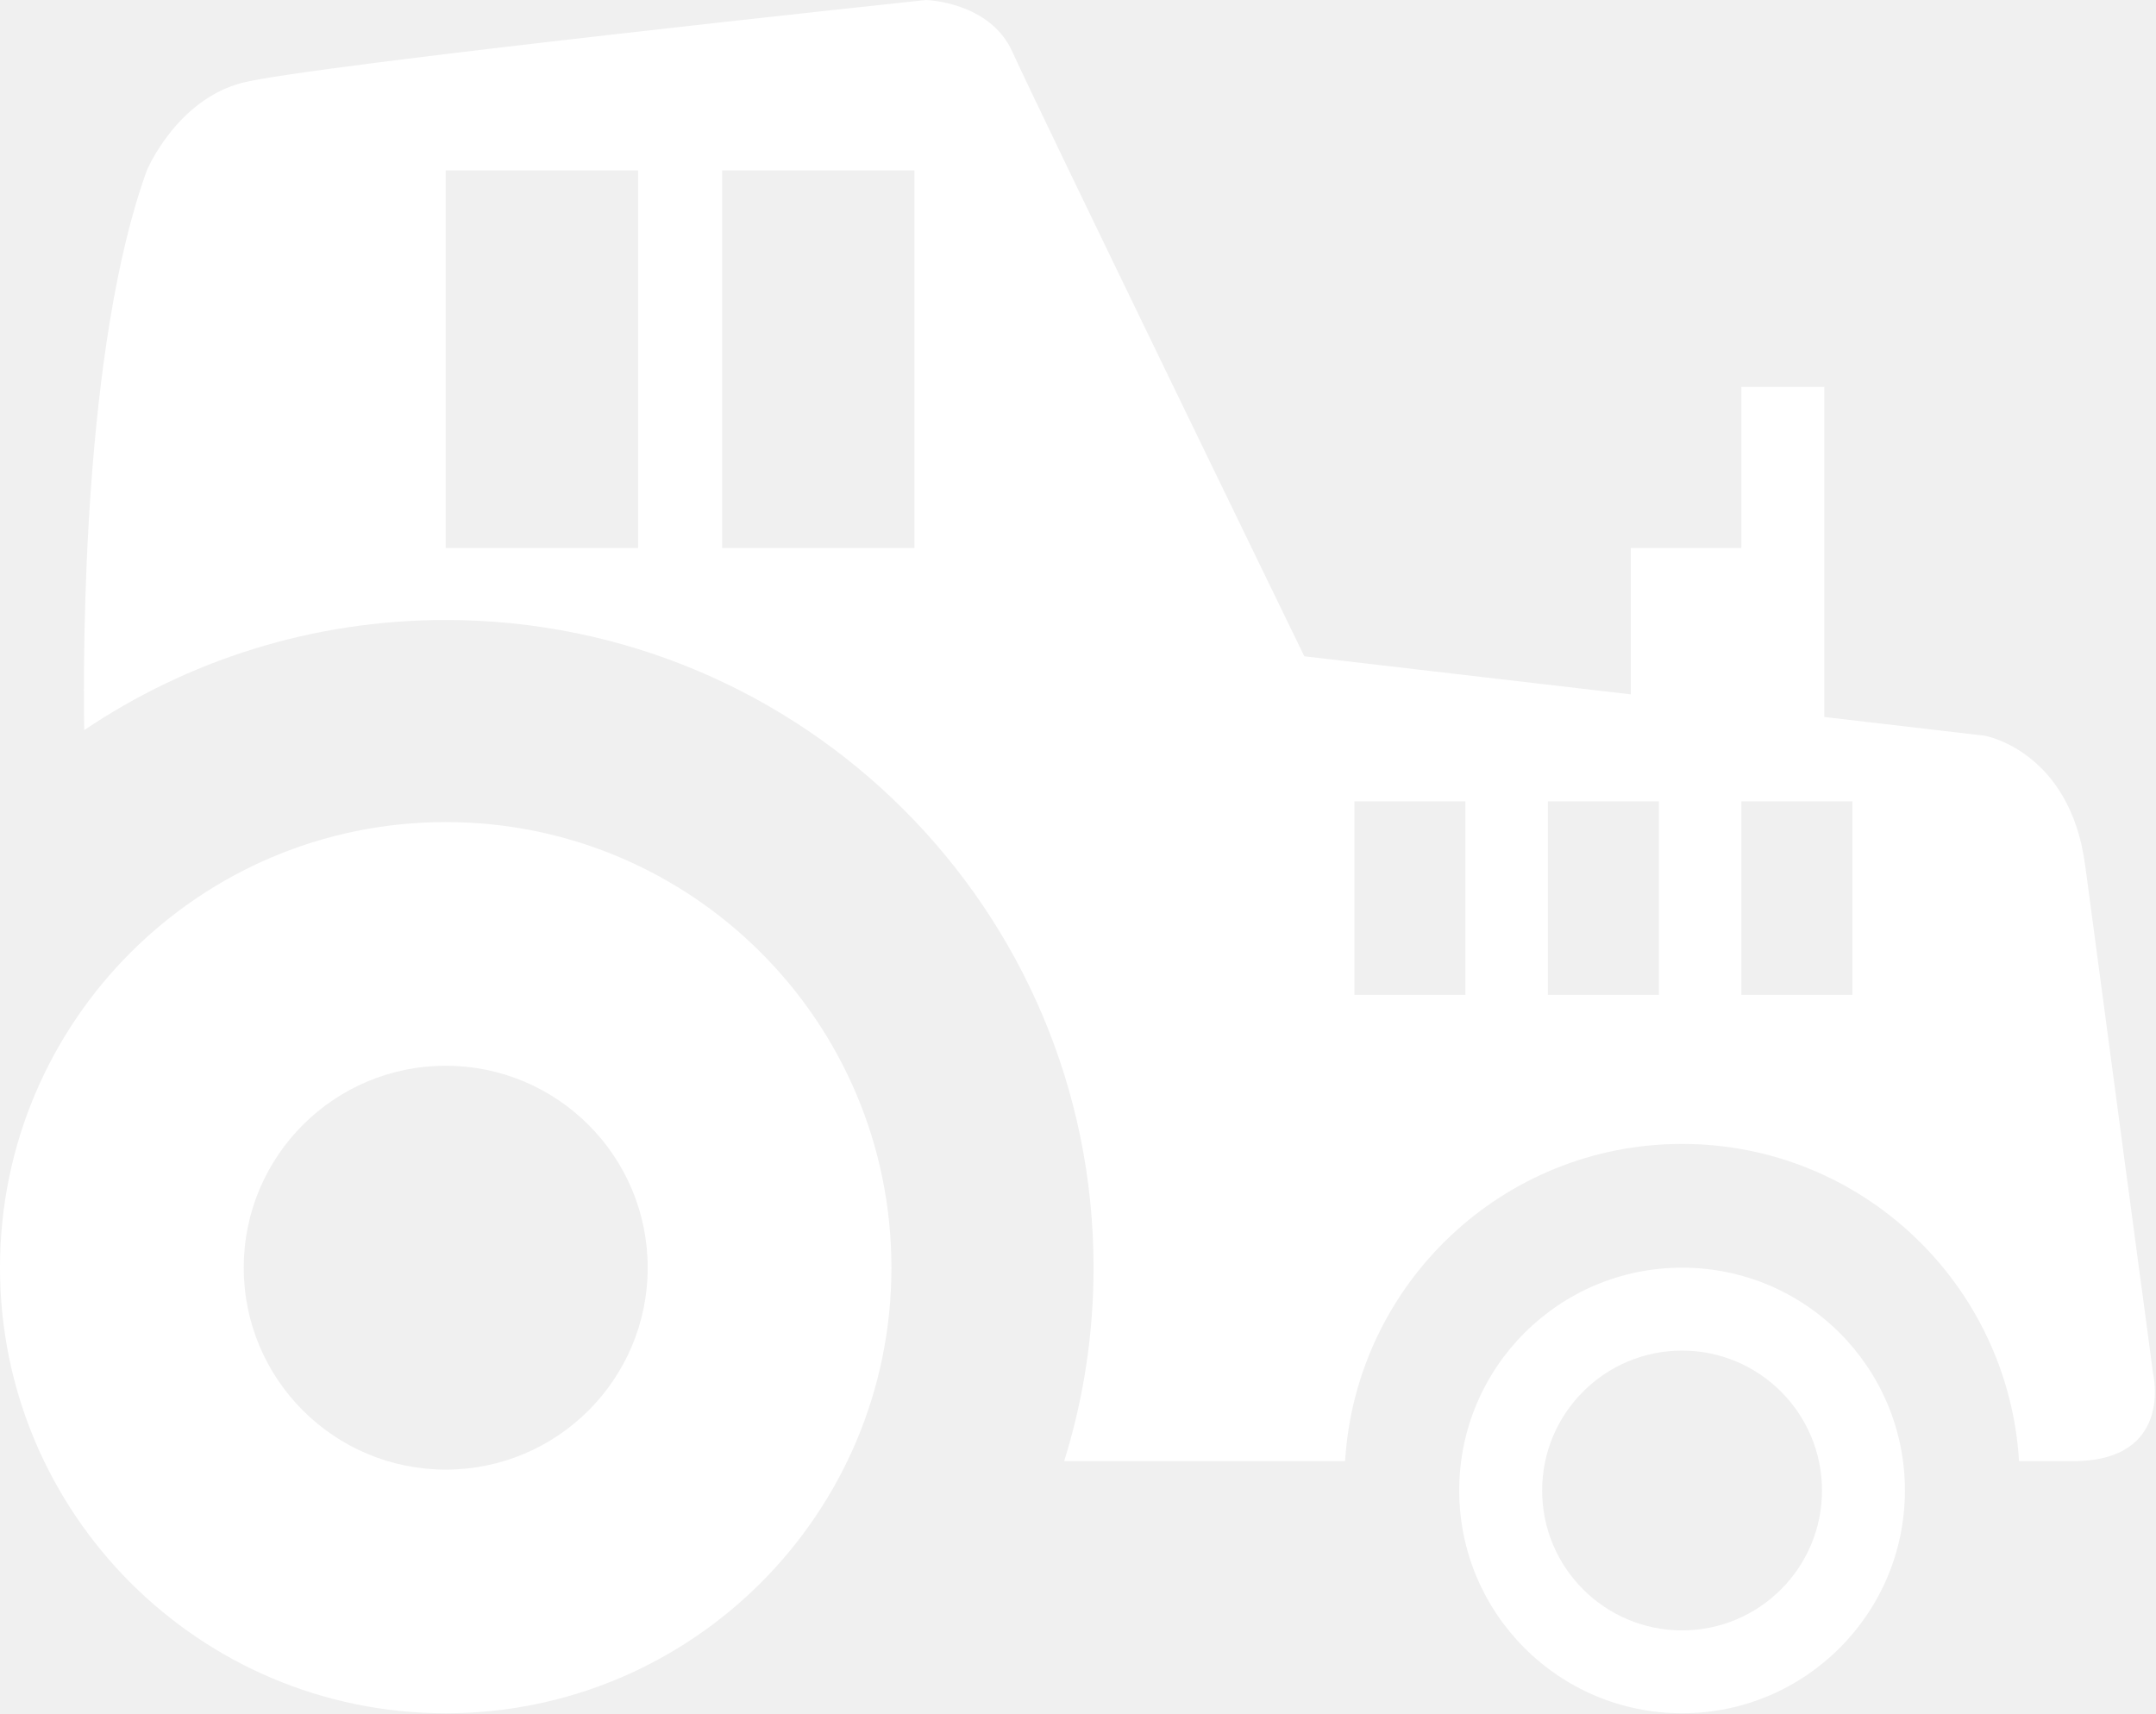
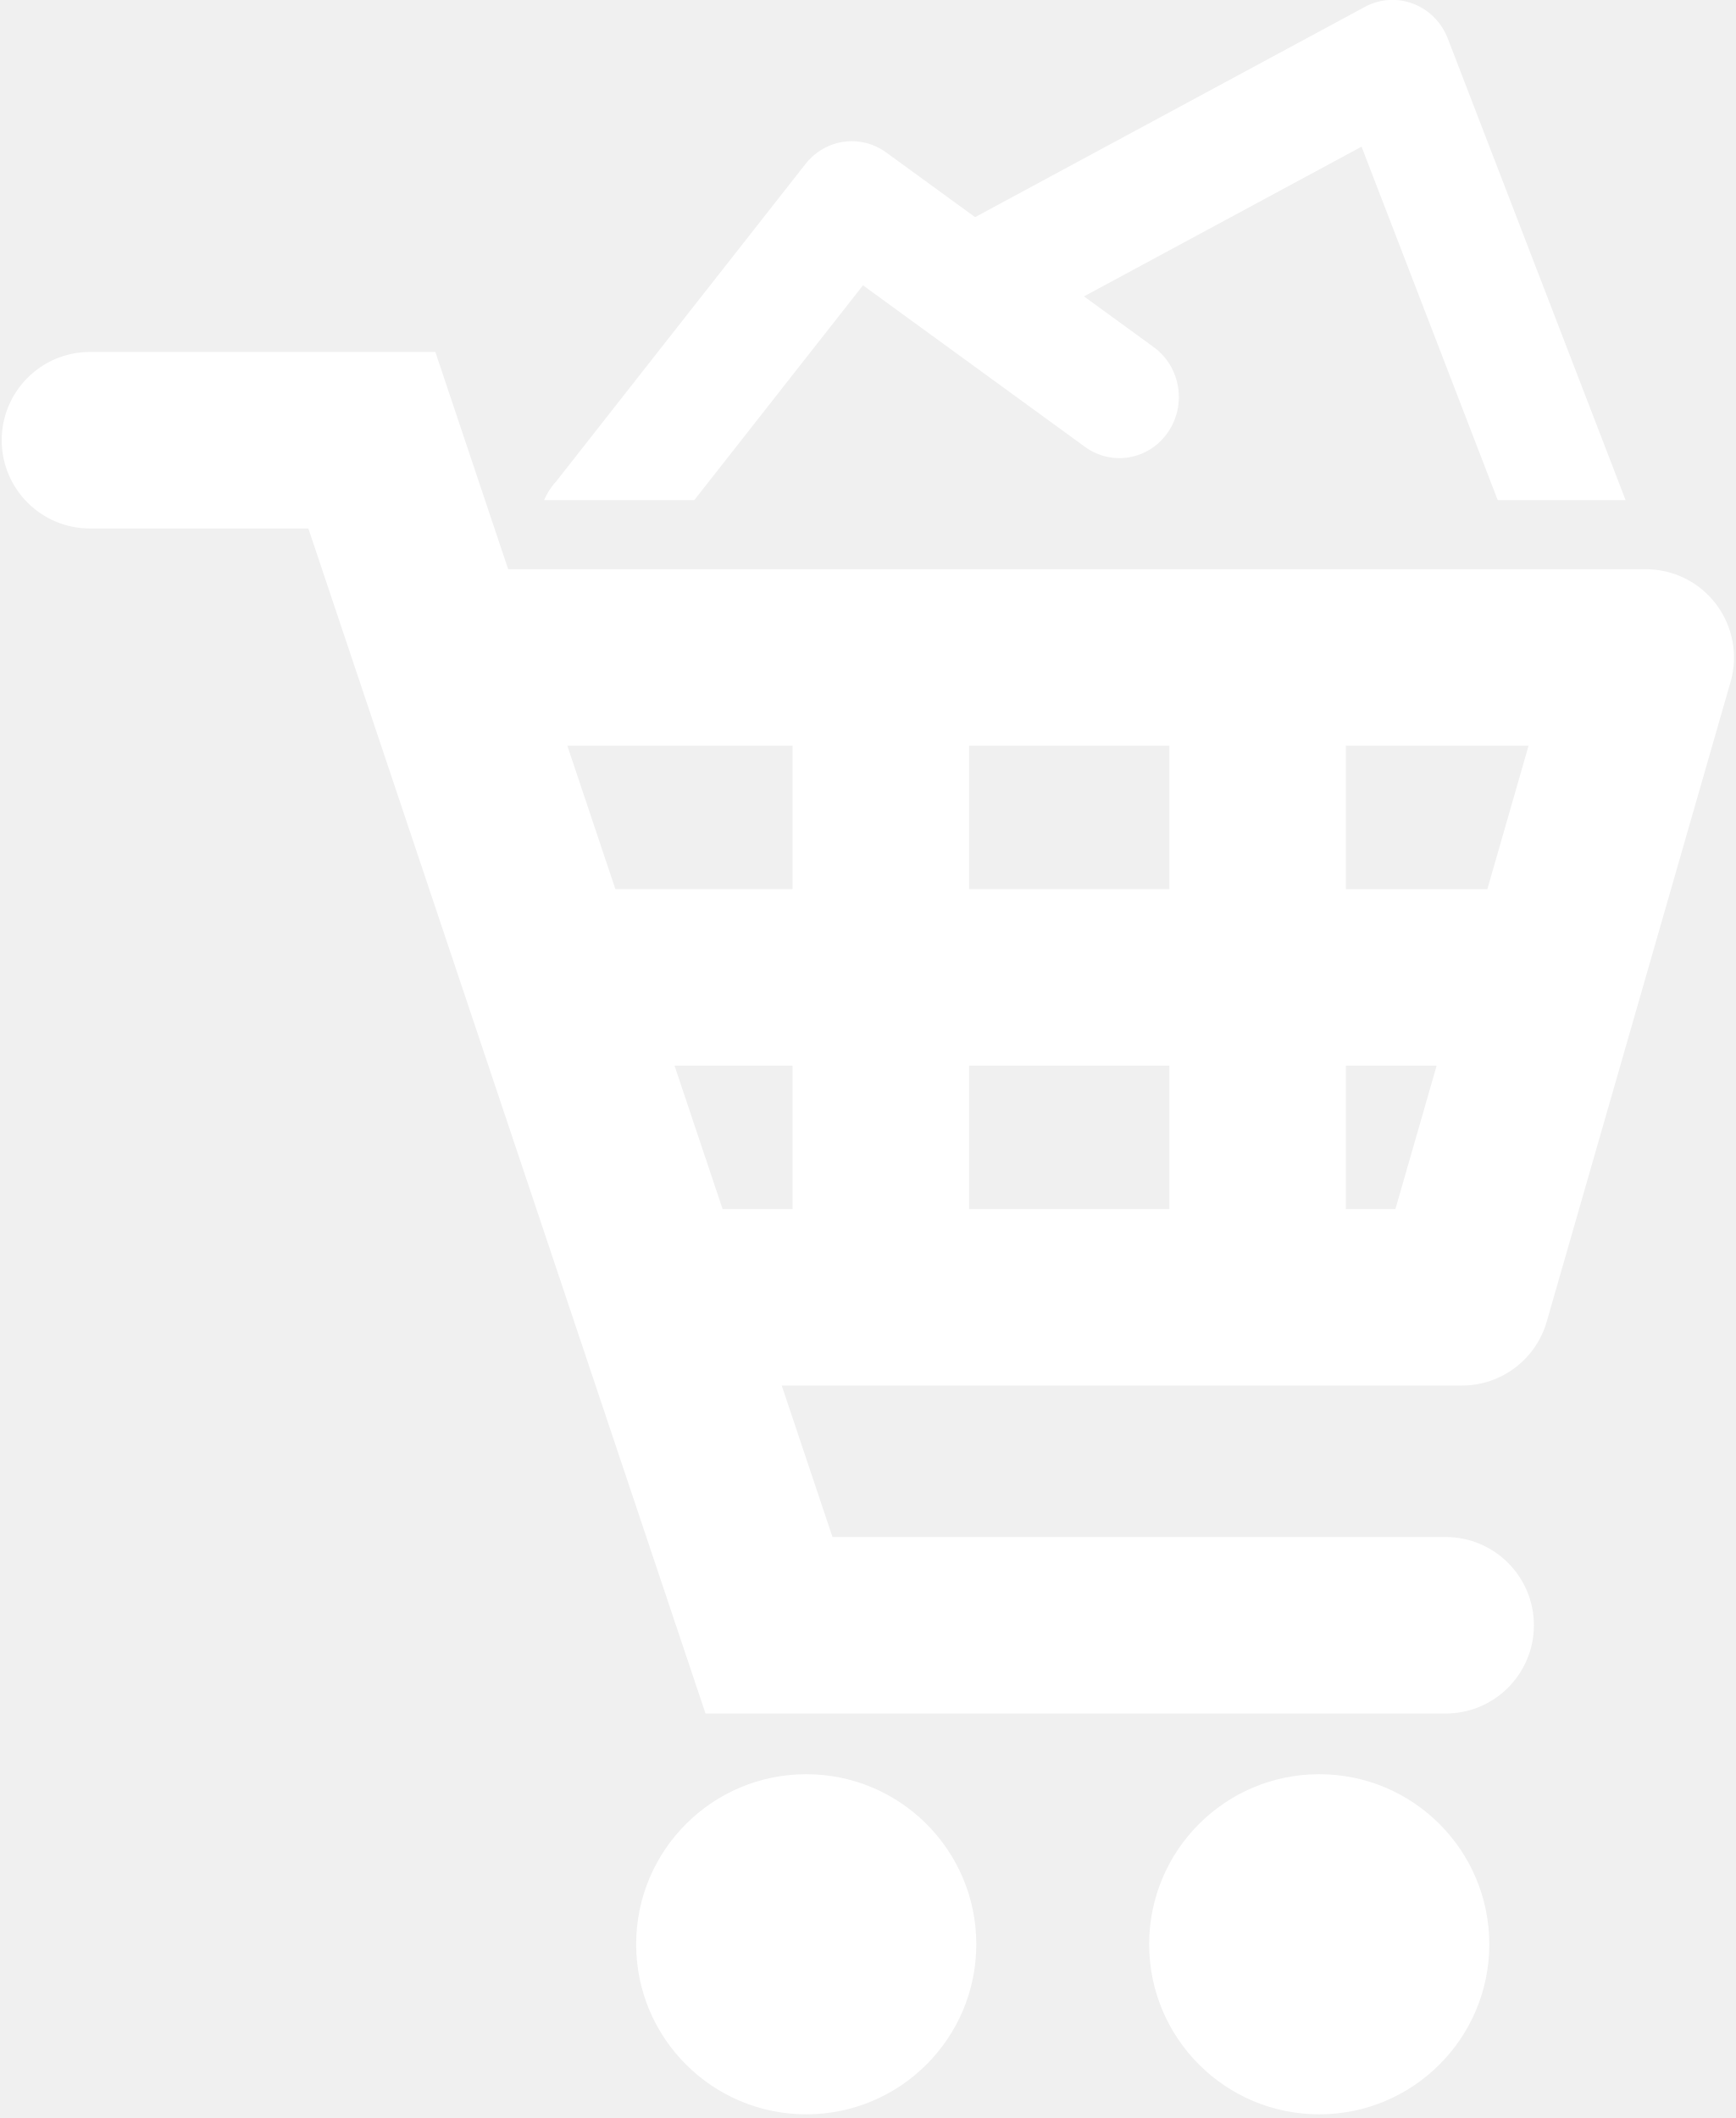
- <svg xmlns="http://www.w3.org/2000/svg" version="1.1" id="Layer_1" x="0px" y="0px" width="78px" height="62px" viewBox="0 0 78 62" enable-background="new 0 0 78 62" xml:space="preserve">
+ <svg xmlns="http://www.w3.org/2000/svg" version="1.1" id="Layer_2" x="0px" y="0px" width="59px" height="72px" viewBox="0 0 59 72" enable-background="new 0 0 59 72" xml:space="preserve">
  <g>
-     <path fill="#FFFFFF" d="M16.125,29.749C7.22,29.749,0,36.968,0,45.875C0,54.78,7.22,62,16.125,62s16.125-7.22,16.125-16.125   C32.251,36.968,25.031,29.749,16.125,29.749z M16.125,53.182c-4.036,0-7.307-3.271-7.307-7.307c0-4.037,3.271-7.308,7.307-7.308   s7.307,3.271,7.307,7.308C23.433,49.91,20.162,53.182,16.125,53.182z" />
-     <path fill="#FFFFFF" d="M60.854,45.874c-4.453,0-8.062,3.61-8.062,8.062c0,4.453,3.609,8.063,8.062,8.063s8.062-3.61,8.062-8.063   C68.917,49.484,65.308,45.874,60.854,45.874z M60.854,59c-2.796,0-5.062-2.268-5.062-5.063c0-2.795,2.267-5.062,5.062-5.062   s5.062,2.268,5.062,5.062C65.917,56.732,63.65,59,60.854,59z" />
-     <path fill="#FFFFFF" d="M77.898,49.727c0,0-2.023-15.102-2.461-18.414c-0.547-4.141-3.625-4.688-3.625-4.688L66,25.946V14h-3v5.833   h-4v5.295L47.188,23.75c0,0-9.75-20.062-10.562-21.875S33.5,0,33.5,0S11.125,2.375,8.75,3S5.312,6.167,5.312,6.167   c-2.308,6.37-2.311,17.296-2.266,20.255c3.736-2.517,8.236-3.986,13.079-3.986c12.944,0,23.438,10.493,23.438,23.439   c0,2.438-0.373,4.789-1.064,7h10.164c0.39-6.402,5.69-11.479,12.191-11.479s11.802,5.077,12.191,11.479H75   C78.641,52.875,77.898,49.727,77.898,49.727z M23.083,19.833h-6.958V6.167h6.958V19.833z M33.083,19.833h-6.958V6.167h6.958V19.833   z M53.016,36H49v-7h4.016V36z M60.016,36H56v-7h4.016V36z M67.016,36H63v-7h4.016V36z" />
+     <path fill="#FFFFFF" d="M58.34,20.545c-0.566-0.753-1.454-1.195-2.396-1.195H17.274l-2.475-7.385H3.058c-1.657,0-3,1.343-3,3   s1.343,3,3,3h7.424l13.5,40.285h25.159c1.657,0,3-1.343,3-3s-1.343-3-3-3H28.299l-1.726-5.149h23.12   c1.338,0,2.514-0.886,2.884-2.172l6.25-21.75C59.087,22.273,58.906,21.298,58.34,20.545z M50.559,30.226h-4.81V25.35h6.211   L50.559,30.226z M32.942,30.226V25.35h6.807v4.875H32.942z M39.749,36.226v4.875h-6.807v-4.875H39.749z M26.942,25.35v4.875h-6.023   l-1.634-4.875H26.942z M22.929,36.226h4.013v4.875h-2.379L22.929,36.226z M45.749,41.101v-4.875h3.086l-1.401,4.875H45.749z" />
+     <circle fill="#FFFFFF" cx="27.406" cy="66.094" r="5.781" />
+     <circle fill="#FFFFFF" cx="44.844" cy="66.094" r="5.781" />
+     <path fill="#FFFFFF" d="M29.335,9.699l7.547,5.492c0.914,0.665,2.174,0.441,2.818-0.494c0.646-0.936,0.43-2.232-0.48-2.895   l-2.373-1.726l9.436-5.09L50.911,17h4.347L49.214,1.309c-0.211-0.548-0.64-0.978-1.177-1.183c-0.536-0.205-1.135-0.166-1.643,0.109   L33.146,7.382l-3.022-2.199c-0.872-0.634-2.071-0.462-2.742,0.39l-8.481,10.798c-0.169,0.181-0.305,0.395-0.405,0.628h5.106   L29.335,9.699z" />
  </g>
</svg>
